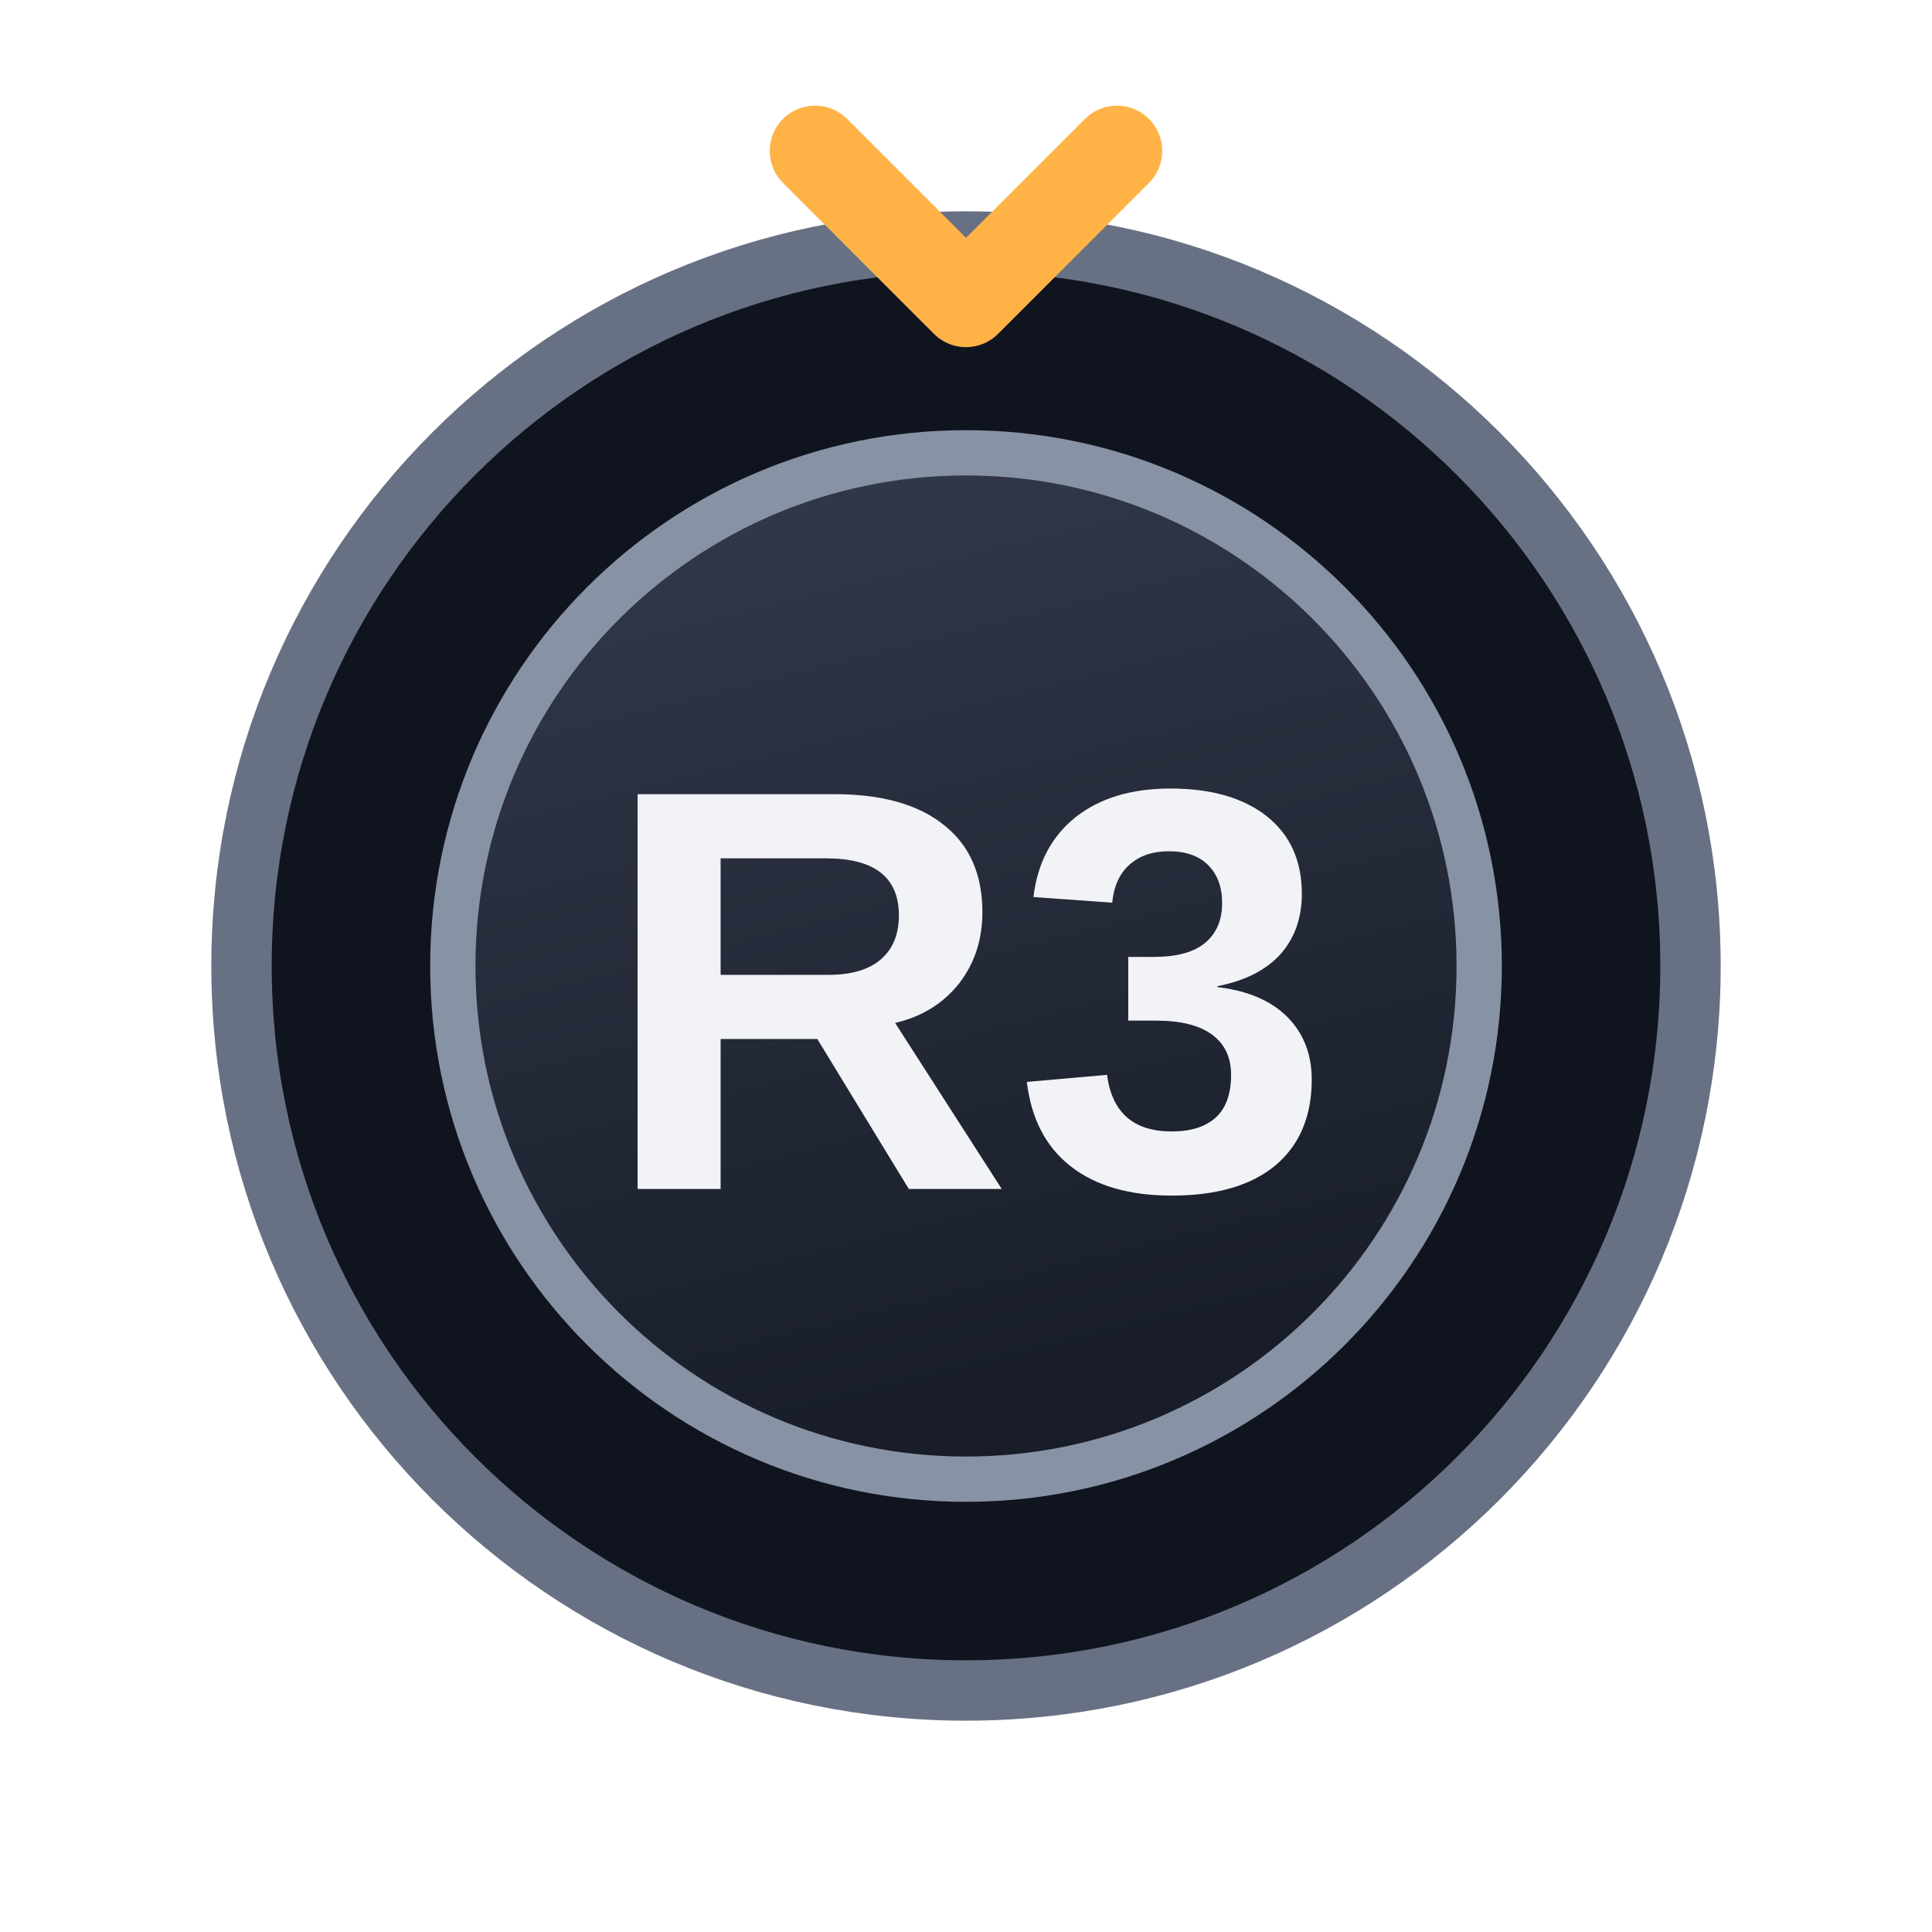
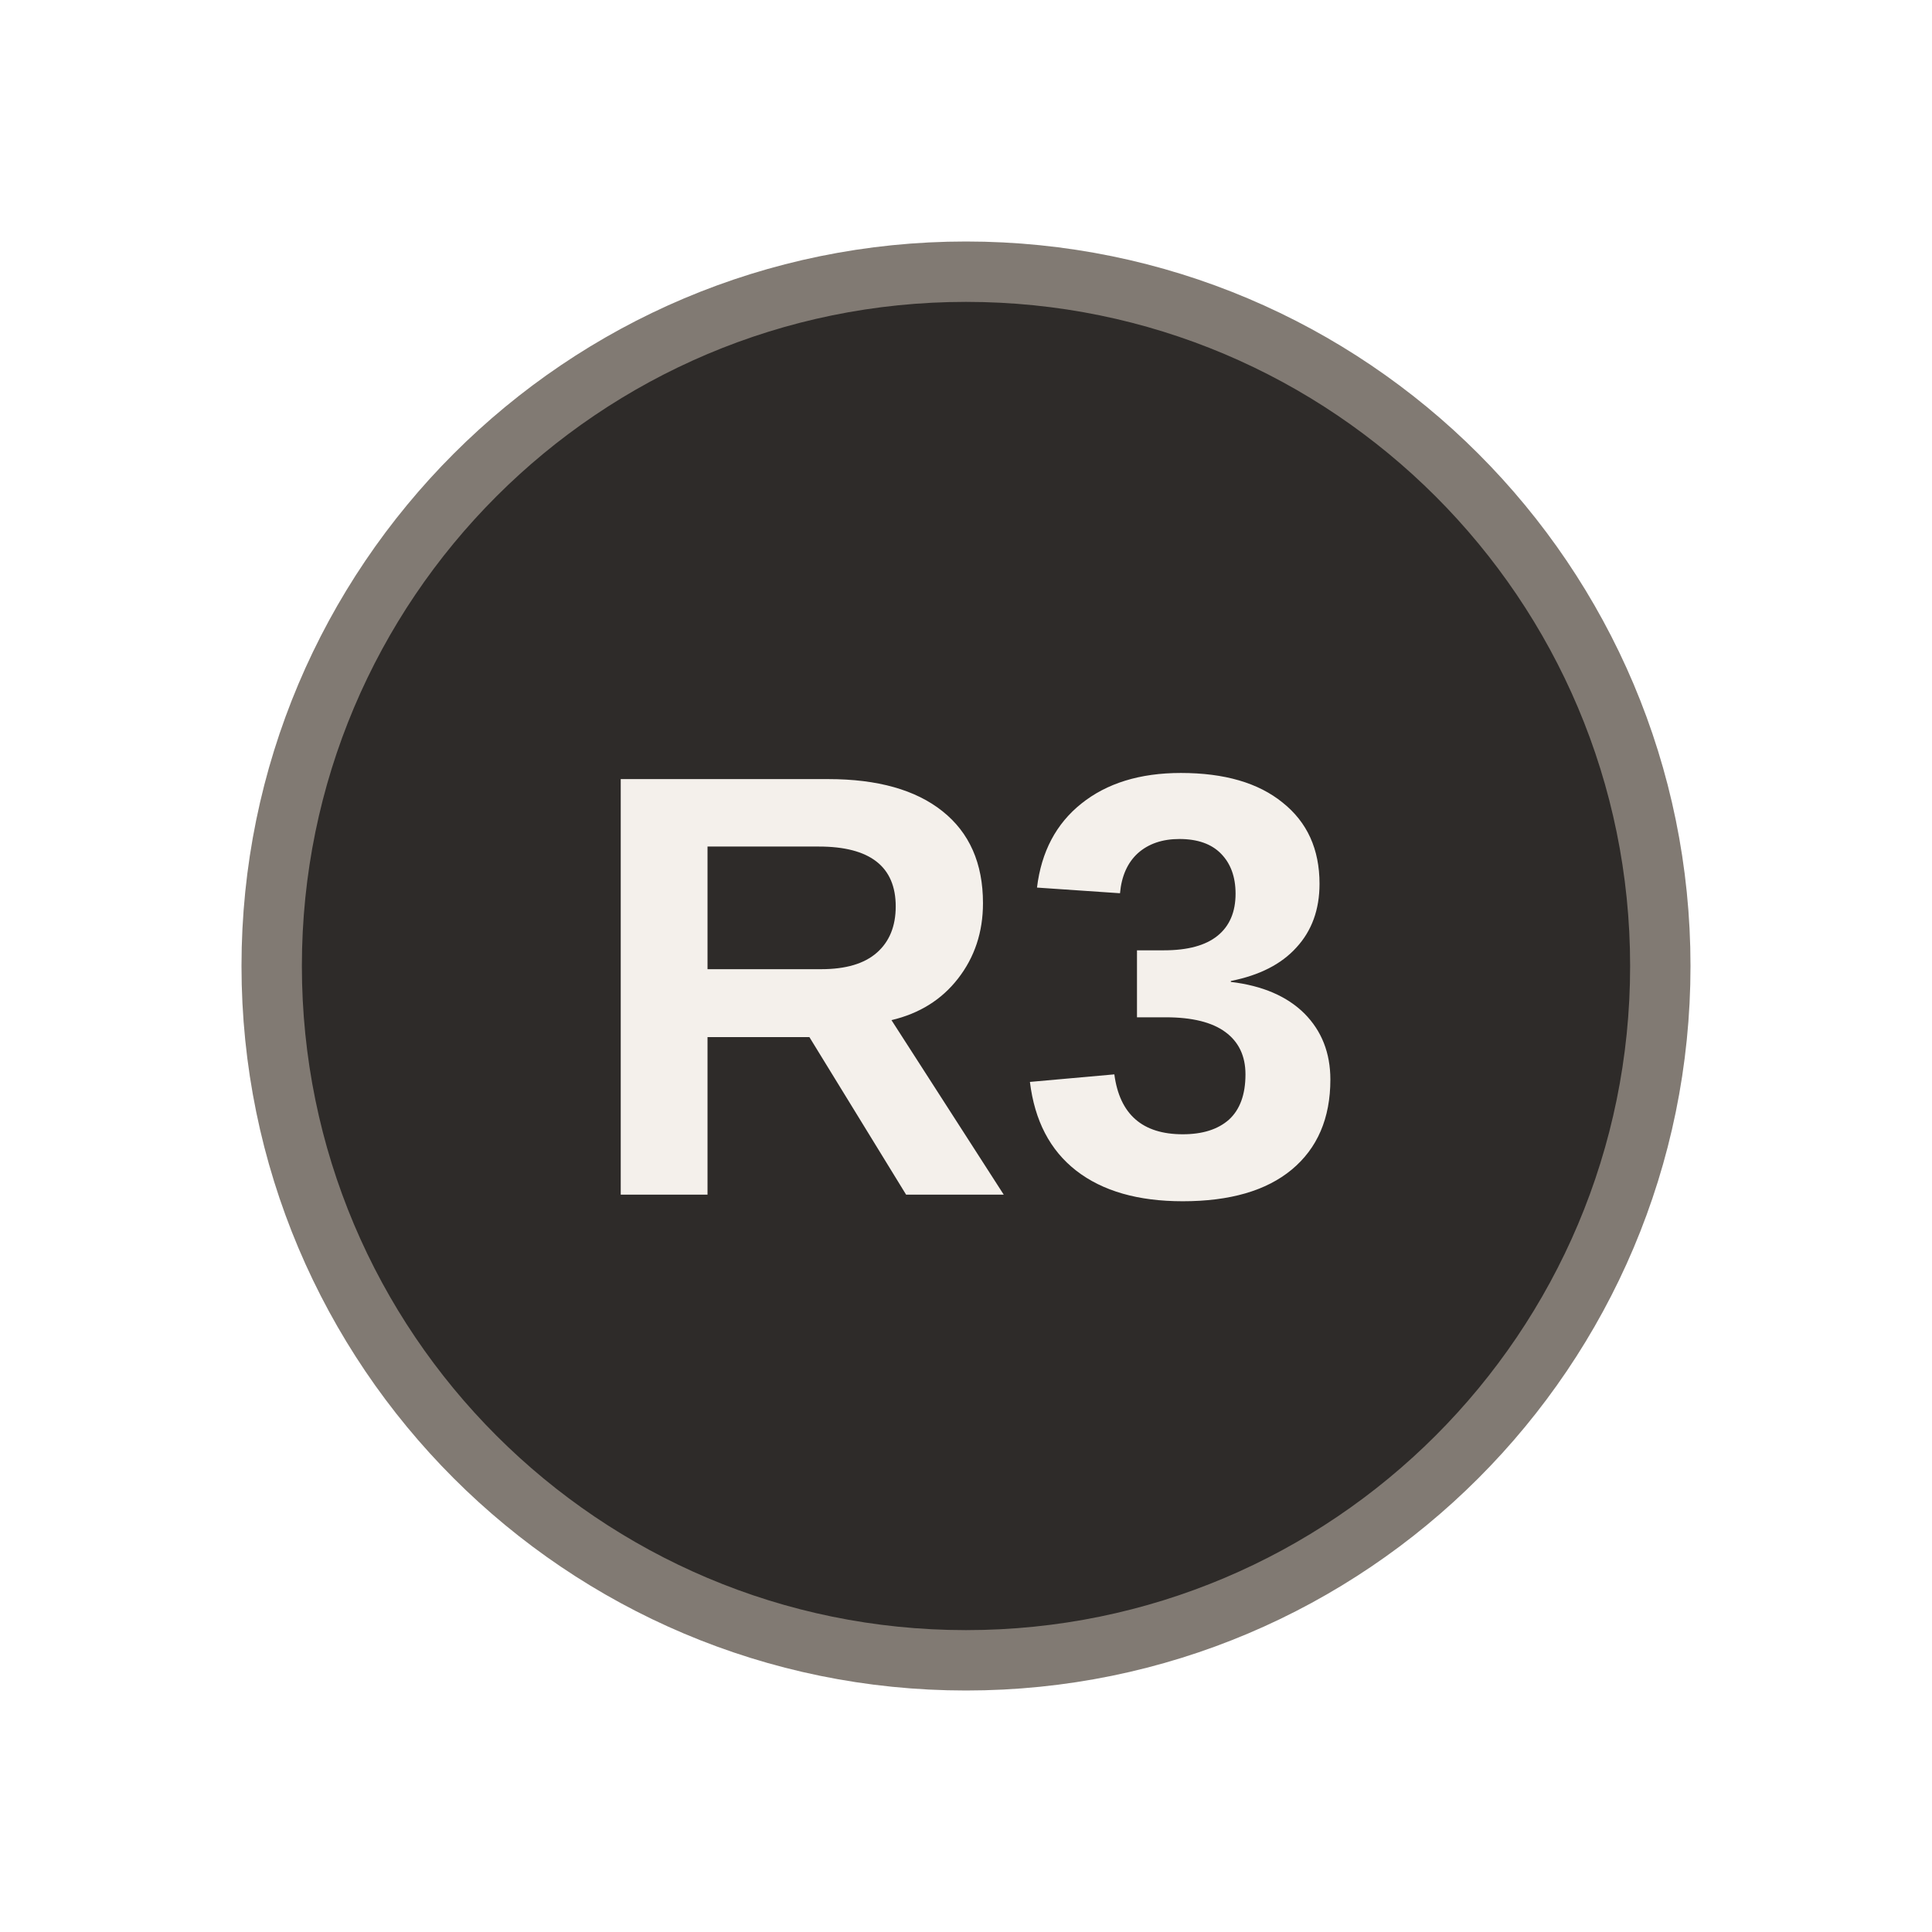
<svg xmlns="http://www.w3.org/2000/svg" width="64" height="64" viewBox="0 0 64 64" role="img" aria-label="right stick press">
-   <defs>
-     <linearGradient id="shell" x2=".25" y2="1">
-       <stop stop-color="#343b4c" />
-       <stop offset="1" stop-color="#181d29" />
-     </linearGradient>
-   </defs>
-   <circle cx="32" cy="32" r="24" fill="#10141e" stroke="#687184" stroke-width="2" />
-   <circle cx="32" cy="32" r="17" fill="url(#shell)" stroke="#8892a5" stroke-width="1.5" />
-   <text x="32" y="34" text-anchor="middle" dominant-baseline="middle" font-family="Segoe UI,Arial,sans-serif" font-size="19" font-weight="700" fill="#f2f3f7">R3</text>
-   <path d="M27 5 L32 10 L37 5" fill="none" stroke="#ffb347" stroke-width="3" stroke-linecap="round" stroke-linejoin="round" />
+   <circle cx="32" cy="32" r="23" fill="#2e2b29" stroke="#817a73" stroke-width="2" />
+   <text x="32" y="33.9" text-anchor="middle" dominant-baseline="middle" font-family="Segoe UI,Arial,sans-serif" font-size="20" font-weight="650" fill="#f4f0eb">R3</text>
</svg>
